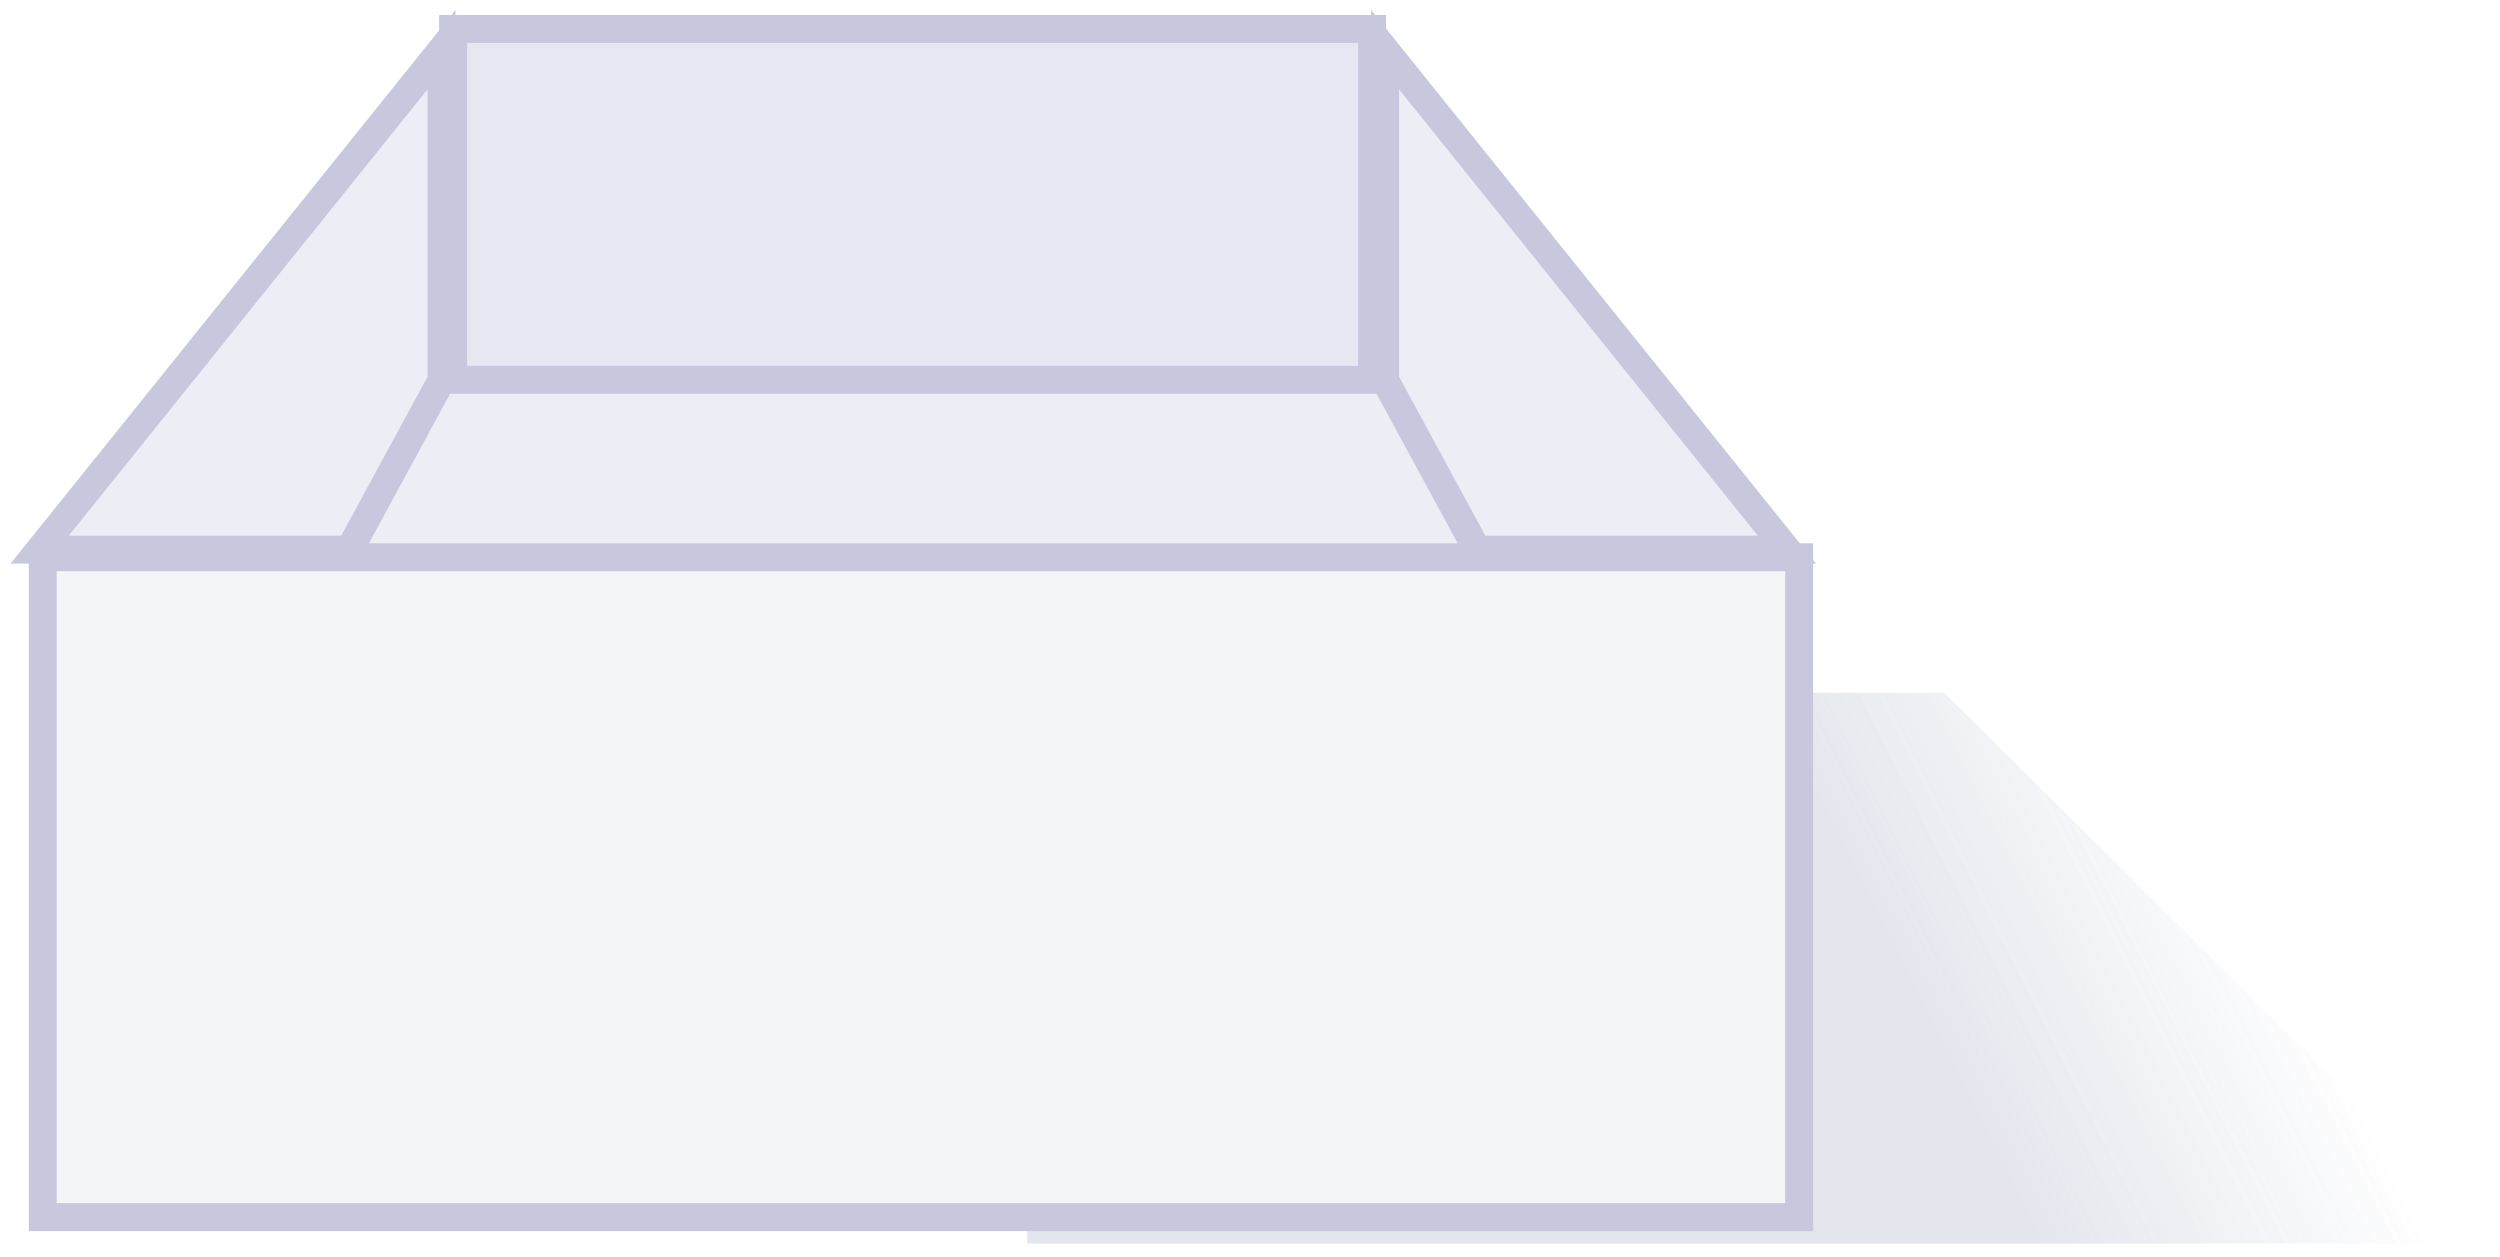
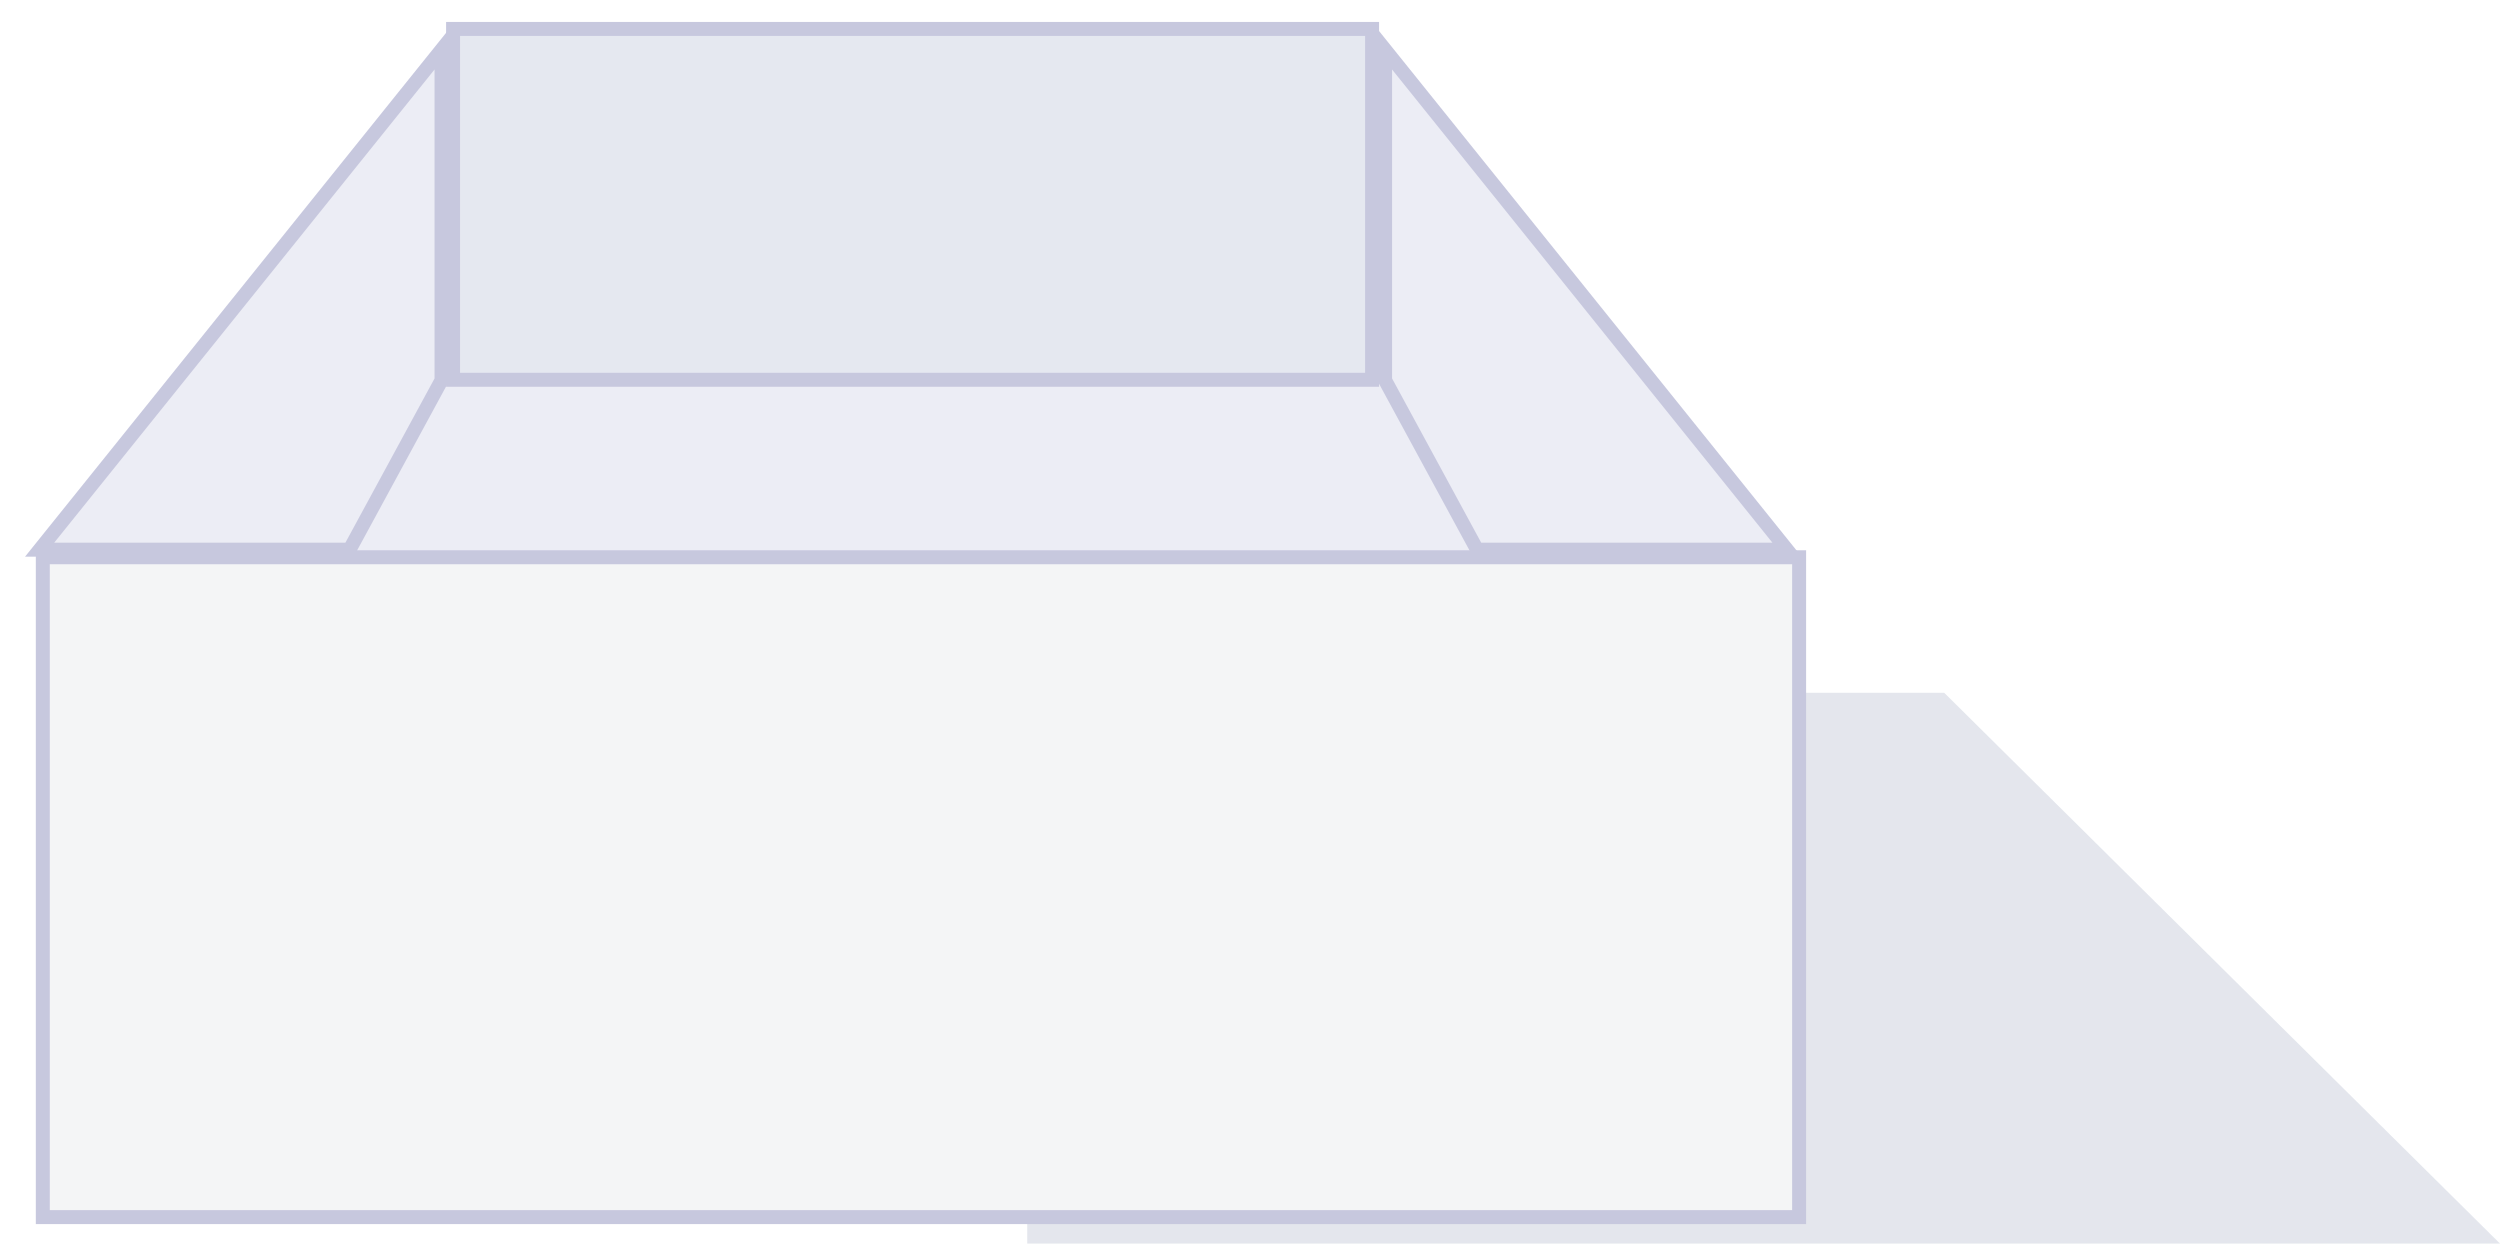
<svg xmlns="http://www.w3.org/2000/svg" width="179" height="90" viewBox="0 0 179 90" fill="none">
  <g opacity="0.8">
    <path opacity="0.9" d="M73.549 49.604H139.207L179 89.041H73.549V49.604Z" fill="url(#paint0_linear_90_385)" />
    <rect x="25.017" y="22.483" width="85.645" height="46.391" fill="#E7E8F2" />
-     <path d="M105.756 39.355L127.947 39.355L99.172 3.556V27.225L105.756 39.355Z" fill="#E7E8F2" stroke="#B9BAD6" stroke-width="2" />
-     <path d="M25.029 39.355L2.838 39.355L31.613 3.556V27.225L25.029 39.355Z" fill="#E7E8F2" stroke="#B9BAD6" stroke-width="2" />
-     <rect x="3.064" y="39.899" width="125.754" height="47.246" fill="#F1F2F4" stroke="#B9BAD6" stroke-width="2" />
-     <rect x="32.44" y="2.072" width="65.802" height="25.121" fill="#DFE2EC" stroke="#B9BAD6" stroke-width="2" />
+     <path d="M105.756 39.355L127.947 39.355L99.172 3.556V27.225L105.756 39.355Z" fill="#E7E8F2" stroke="#B9BAD6" strokeWidth="2" />
+     <path d="M25.029 39.355L2.838 39.355L31.613 3.556V27.225L25.029 39.355Z" fill="#E7E8F2" stroke="#B9BAD6" strokeWidth="2" />
+     <rect x="3.064" y="39.899" width="125.754" height="47.246" fill="#F1F2F4" stroke="#B9BAD6" strokeWidth="2" />
+     <rect x="32.44" y="2.072" width="65.802" height="25.121" fill="#DFE2EC" stroke="#B9BAD6" strokeWidth="2" />
  </g>
  <defs>
    <linearGradient id="paint0_linear_90_385" x1="126.274" y1="49.604" x2="149.024" y2="38.122" gradientUnits="userSpaceOnUse">
      <stop stop-color="#D9DDE6" />
-       <stop offset="1" stop-color="#D9DDE6" stop-opacity="0" />
+       <stop offset="1" stop-color="#D9DDE6" stopOpacity="0" />
    </linearGradient>
  </defs>
</svg>
